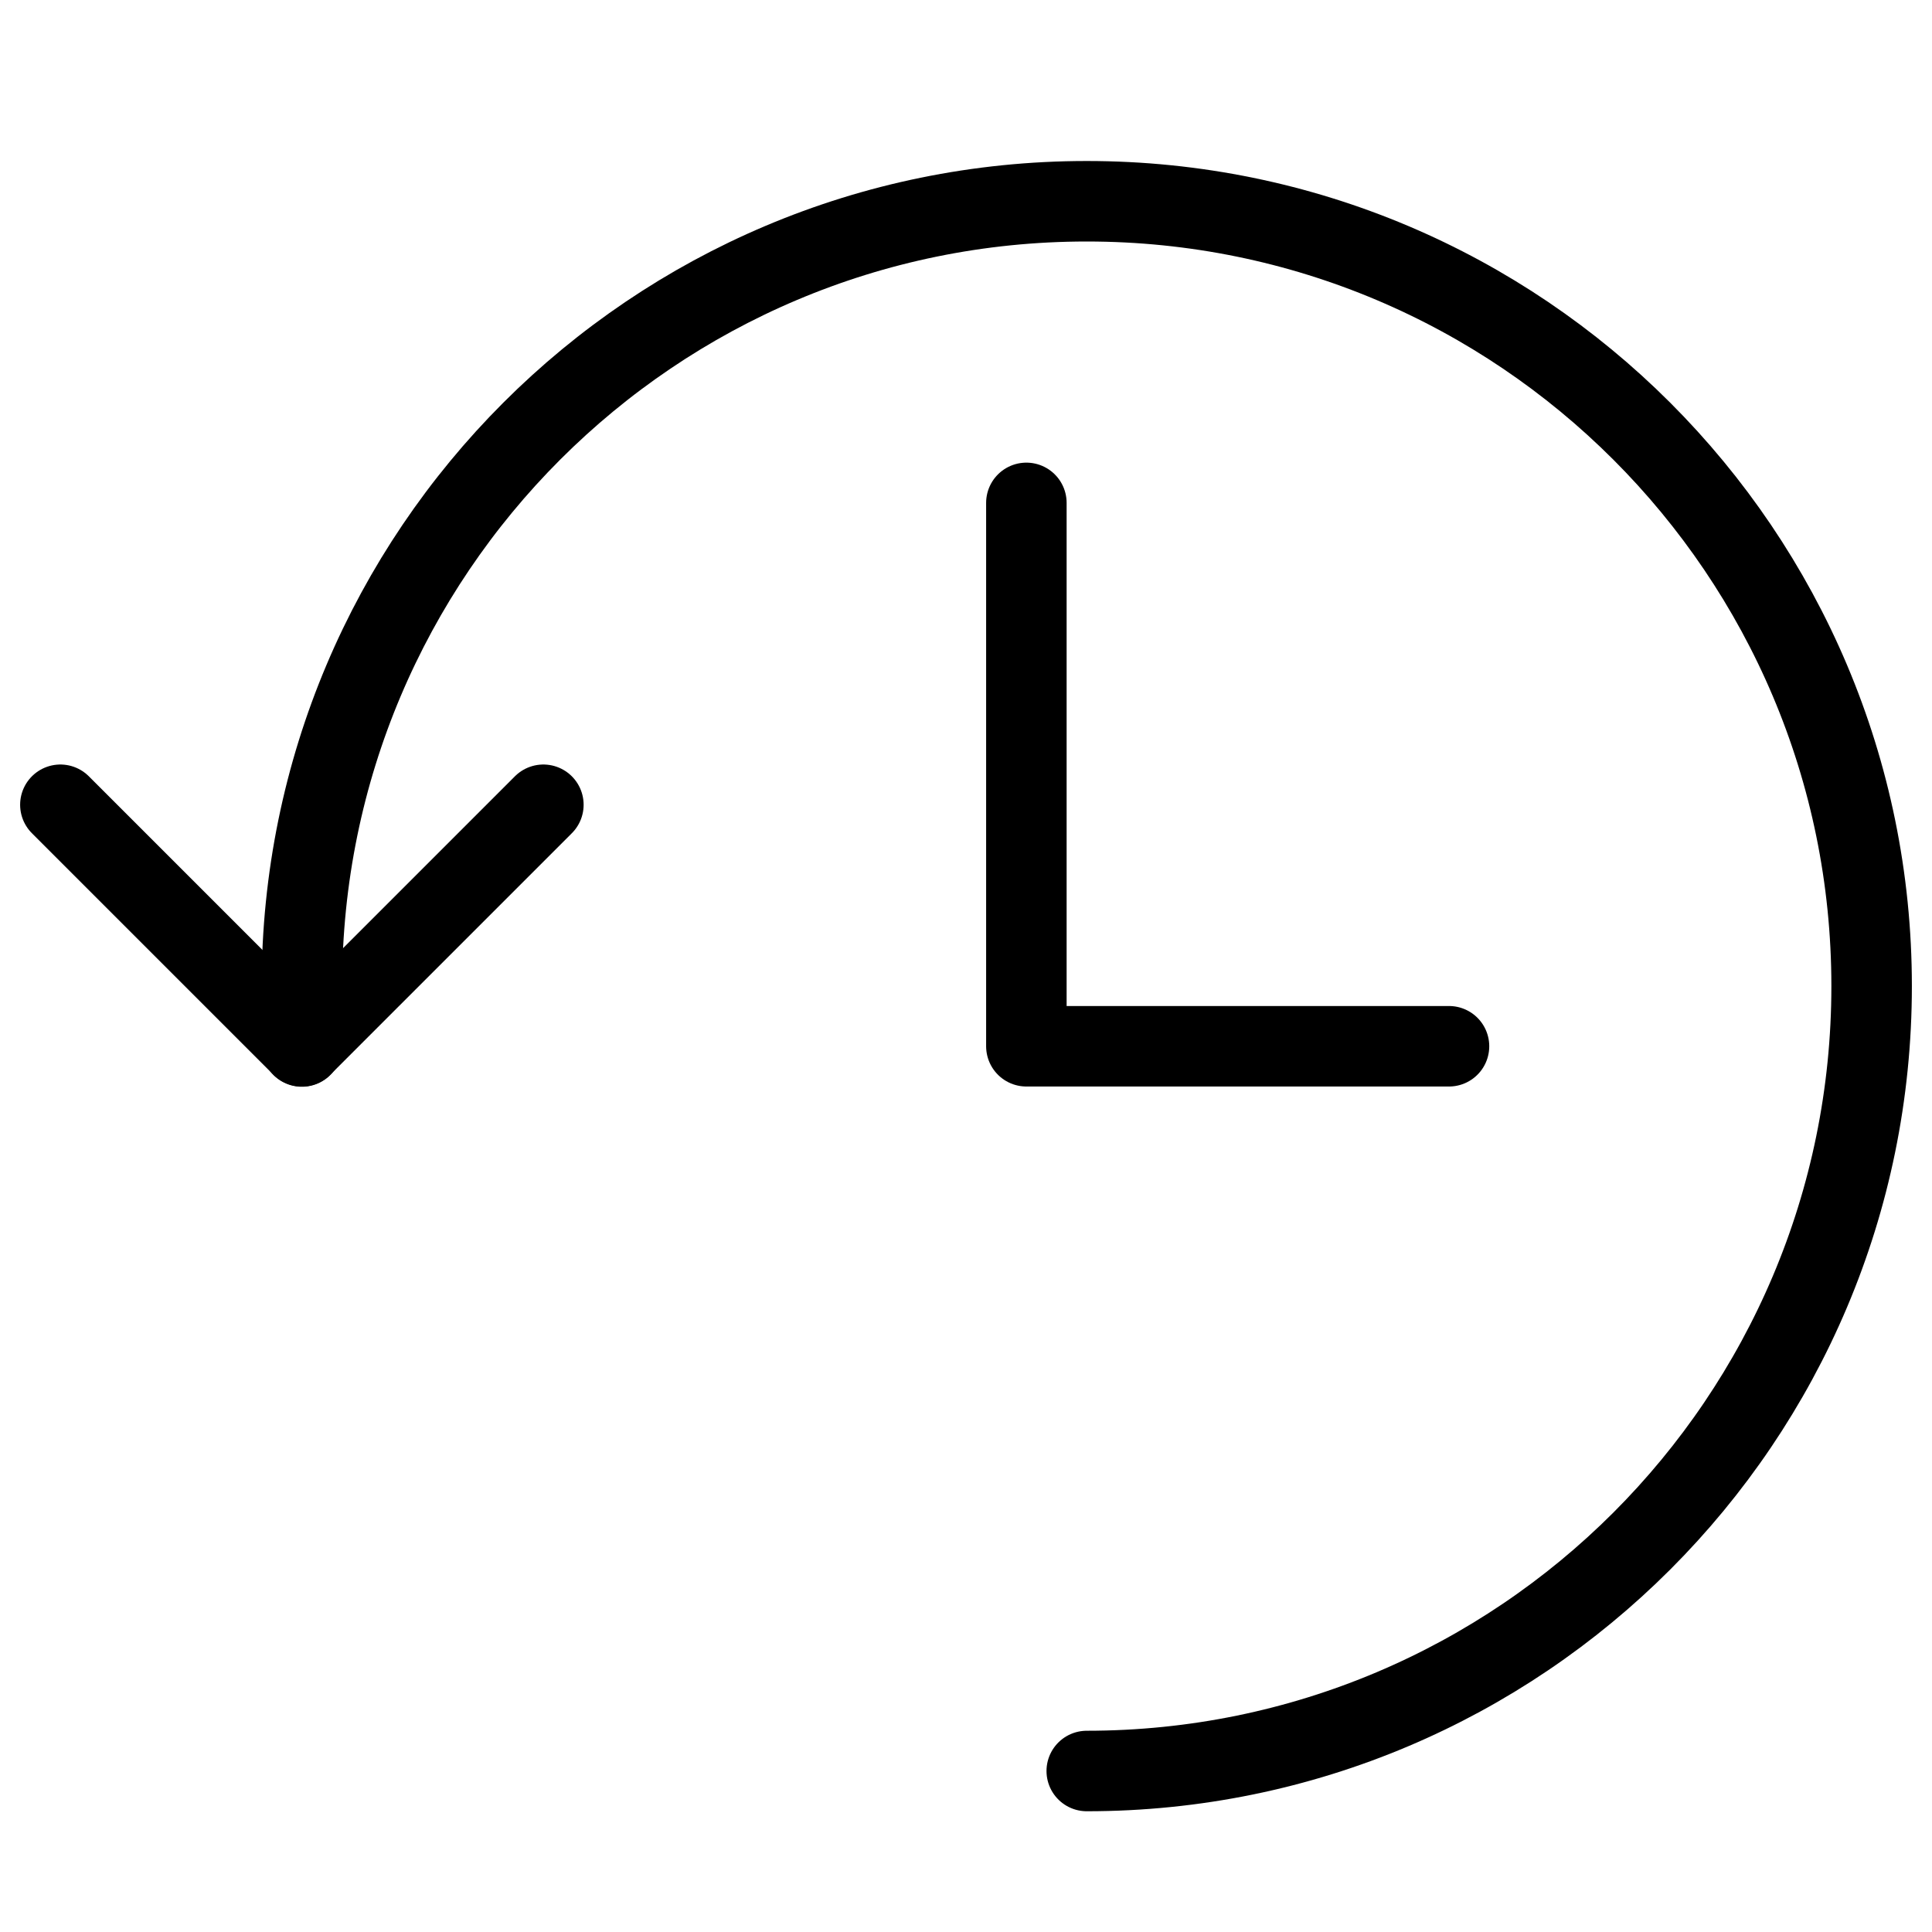
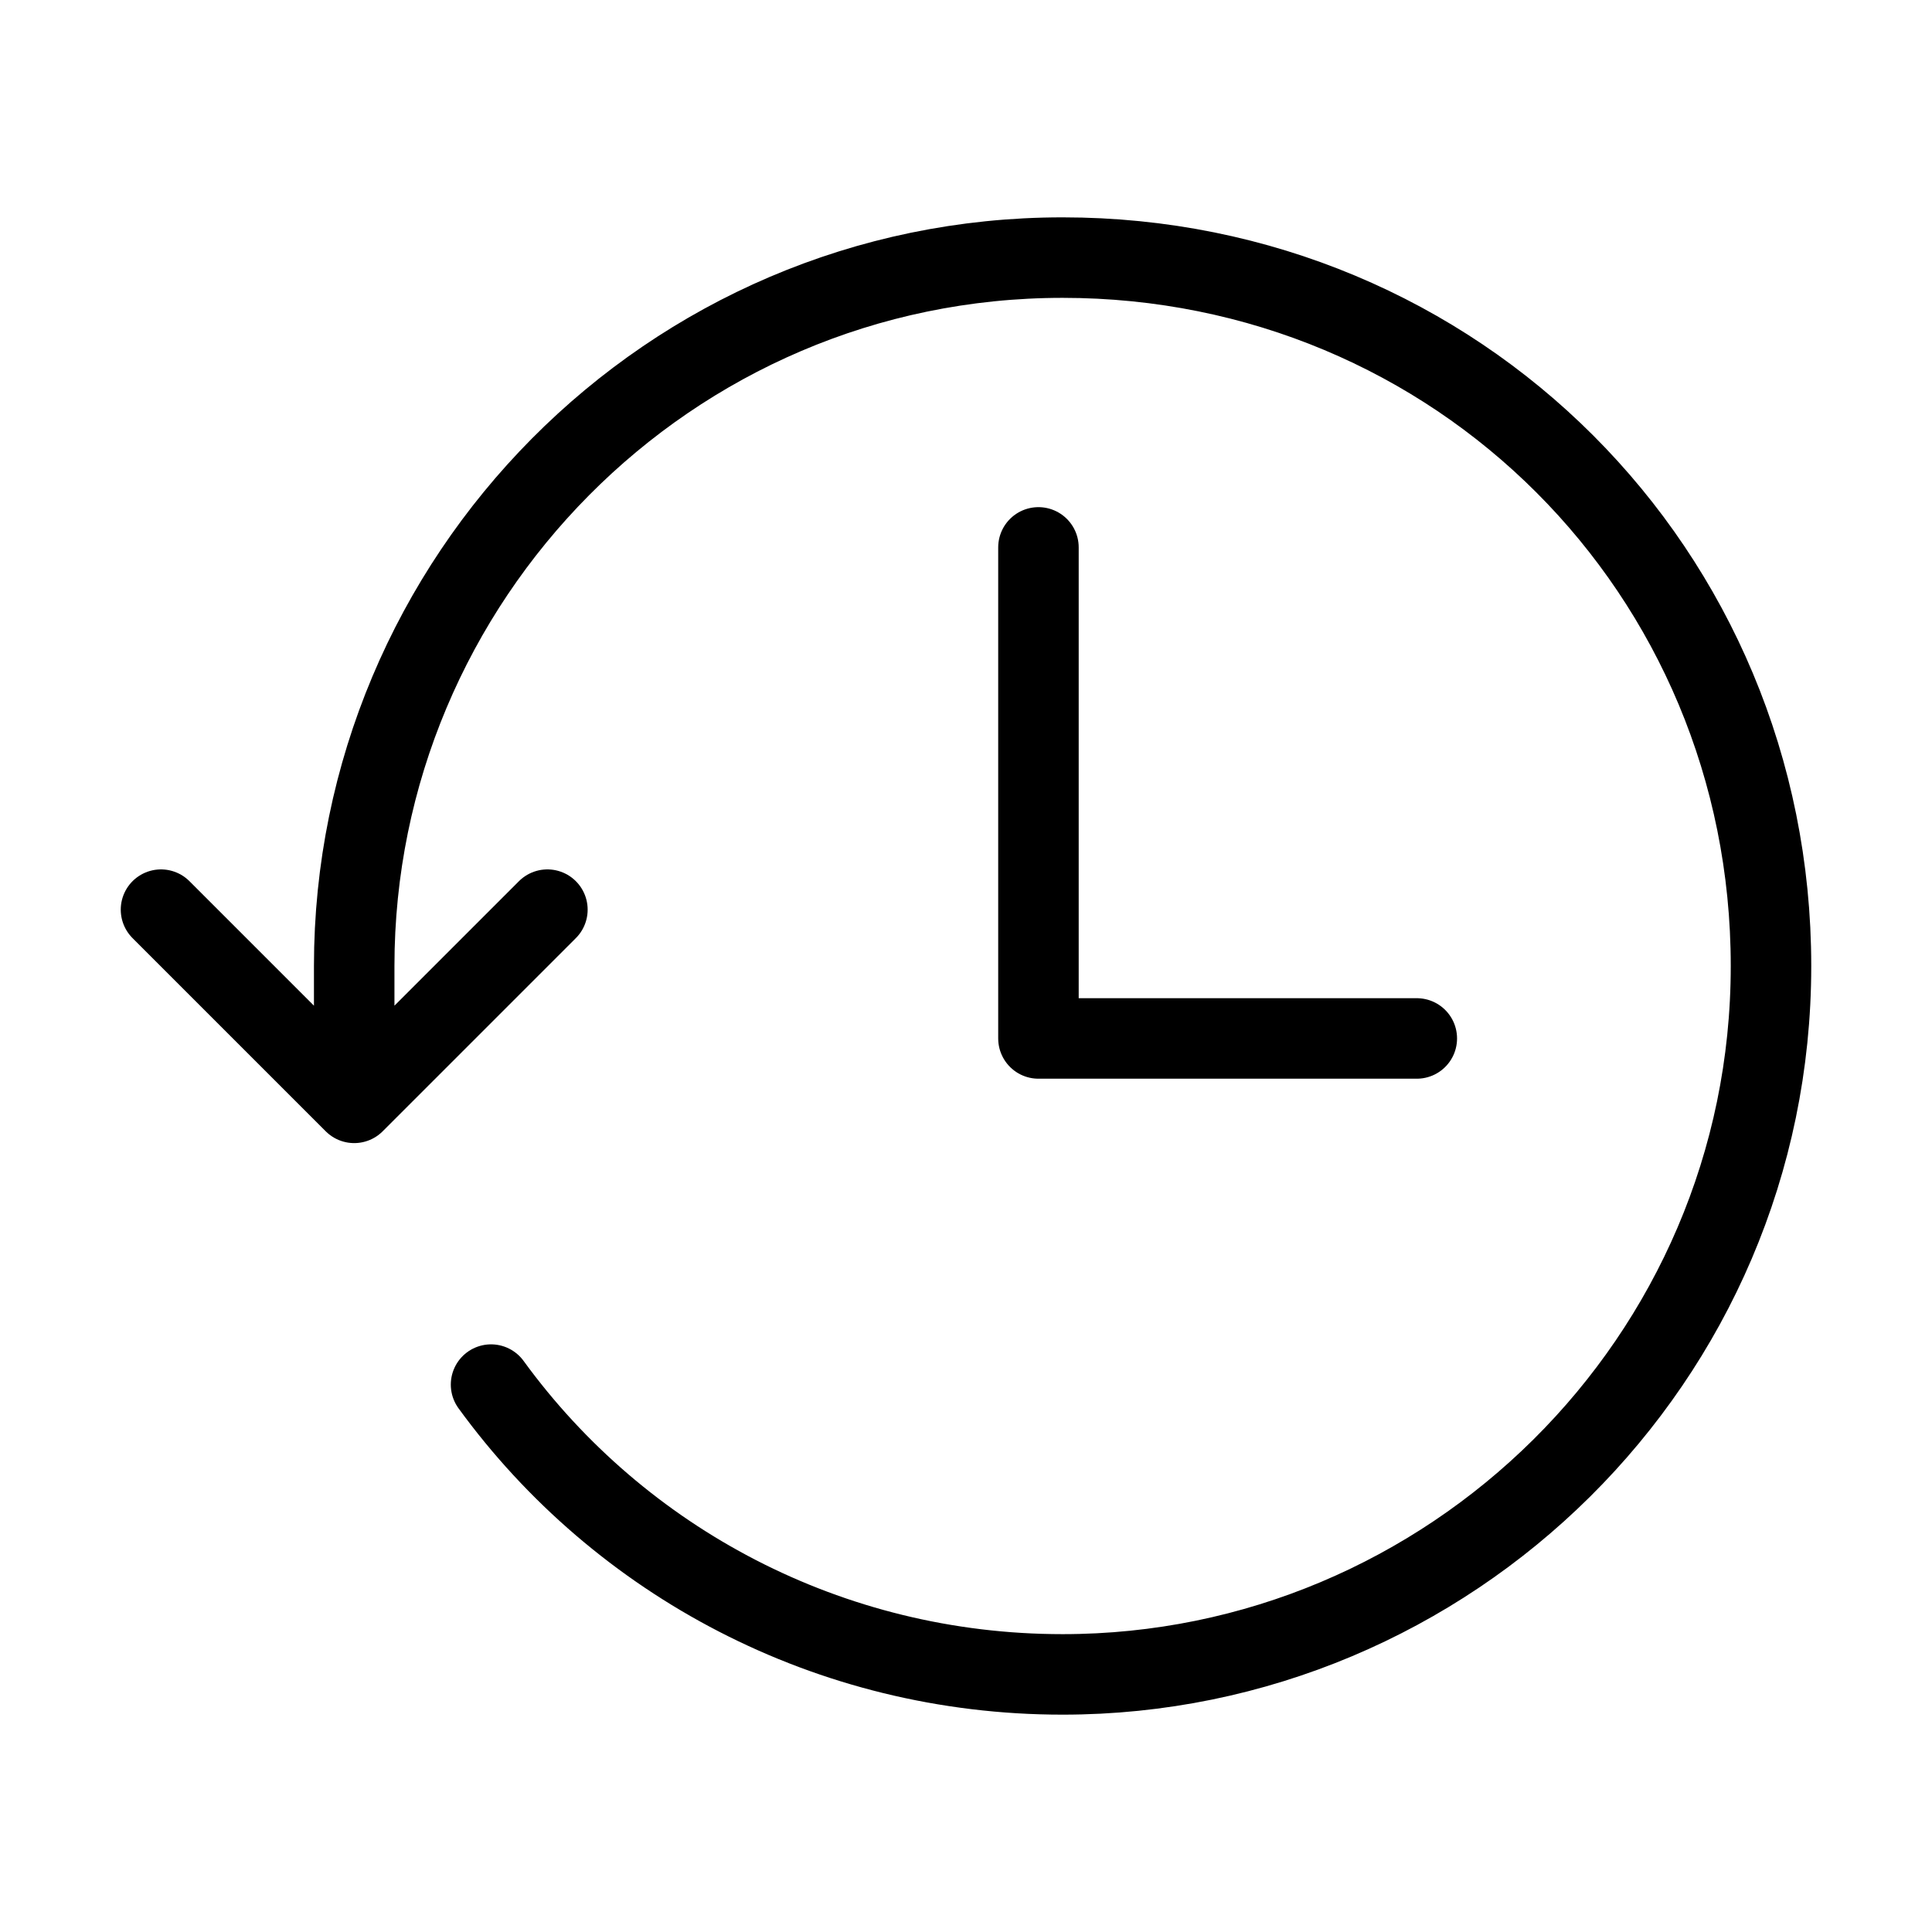
- <svg xmlns="http://www.w3.org/2000/svg" viewBox="0 0 24 24">
-   <path d="M13.5 22a9.75 9.75 0 10-9.75-9.75V13" fill="none" stroke="currentColor" stroke-linecap="round" stroke-linejoin="round" />
-   <path d="M.75 9.997l3 3 3-3M12.75 6.247v6.75H18" fill="none" stroke="currentColor" stroke-linecap="round" stroke-linejoin="round" />
+ <svg xmlns="http://www.w3.org/2000/svg" viewBox="0 0 24 24" fill="none" stroke="currentColor" stroke-linecap="round" stroke-linejoin="round">
+   <path d="M12.9 6.8v6.1h4.7" />
+   <path d="M6.1 17.2c1.6 2.2 4.2 3.6 7.1 3.6 4.8 0 8.8-3.9 8.8-8.8s-3.9-8.8-8.8-8.8-8.8 4-8.8 8.8v1.7M2 11.3l2.4 2.4 2.4-2.4" />
</svg>
